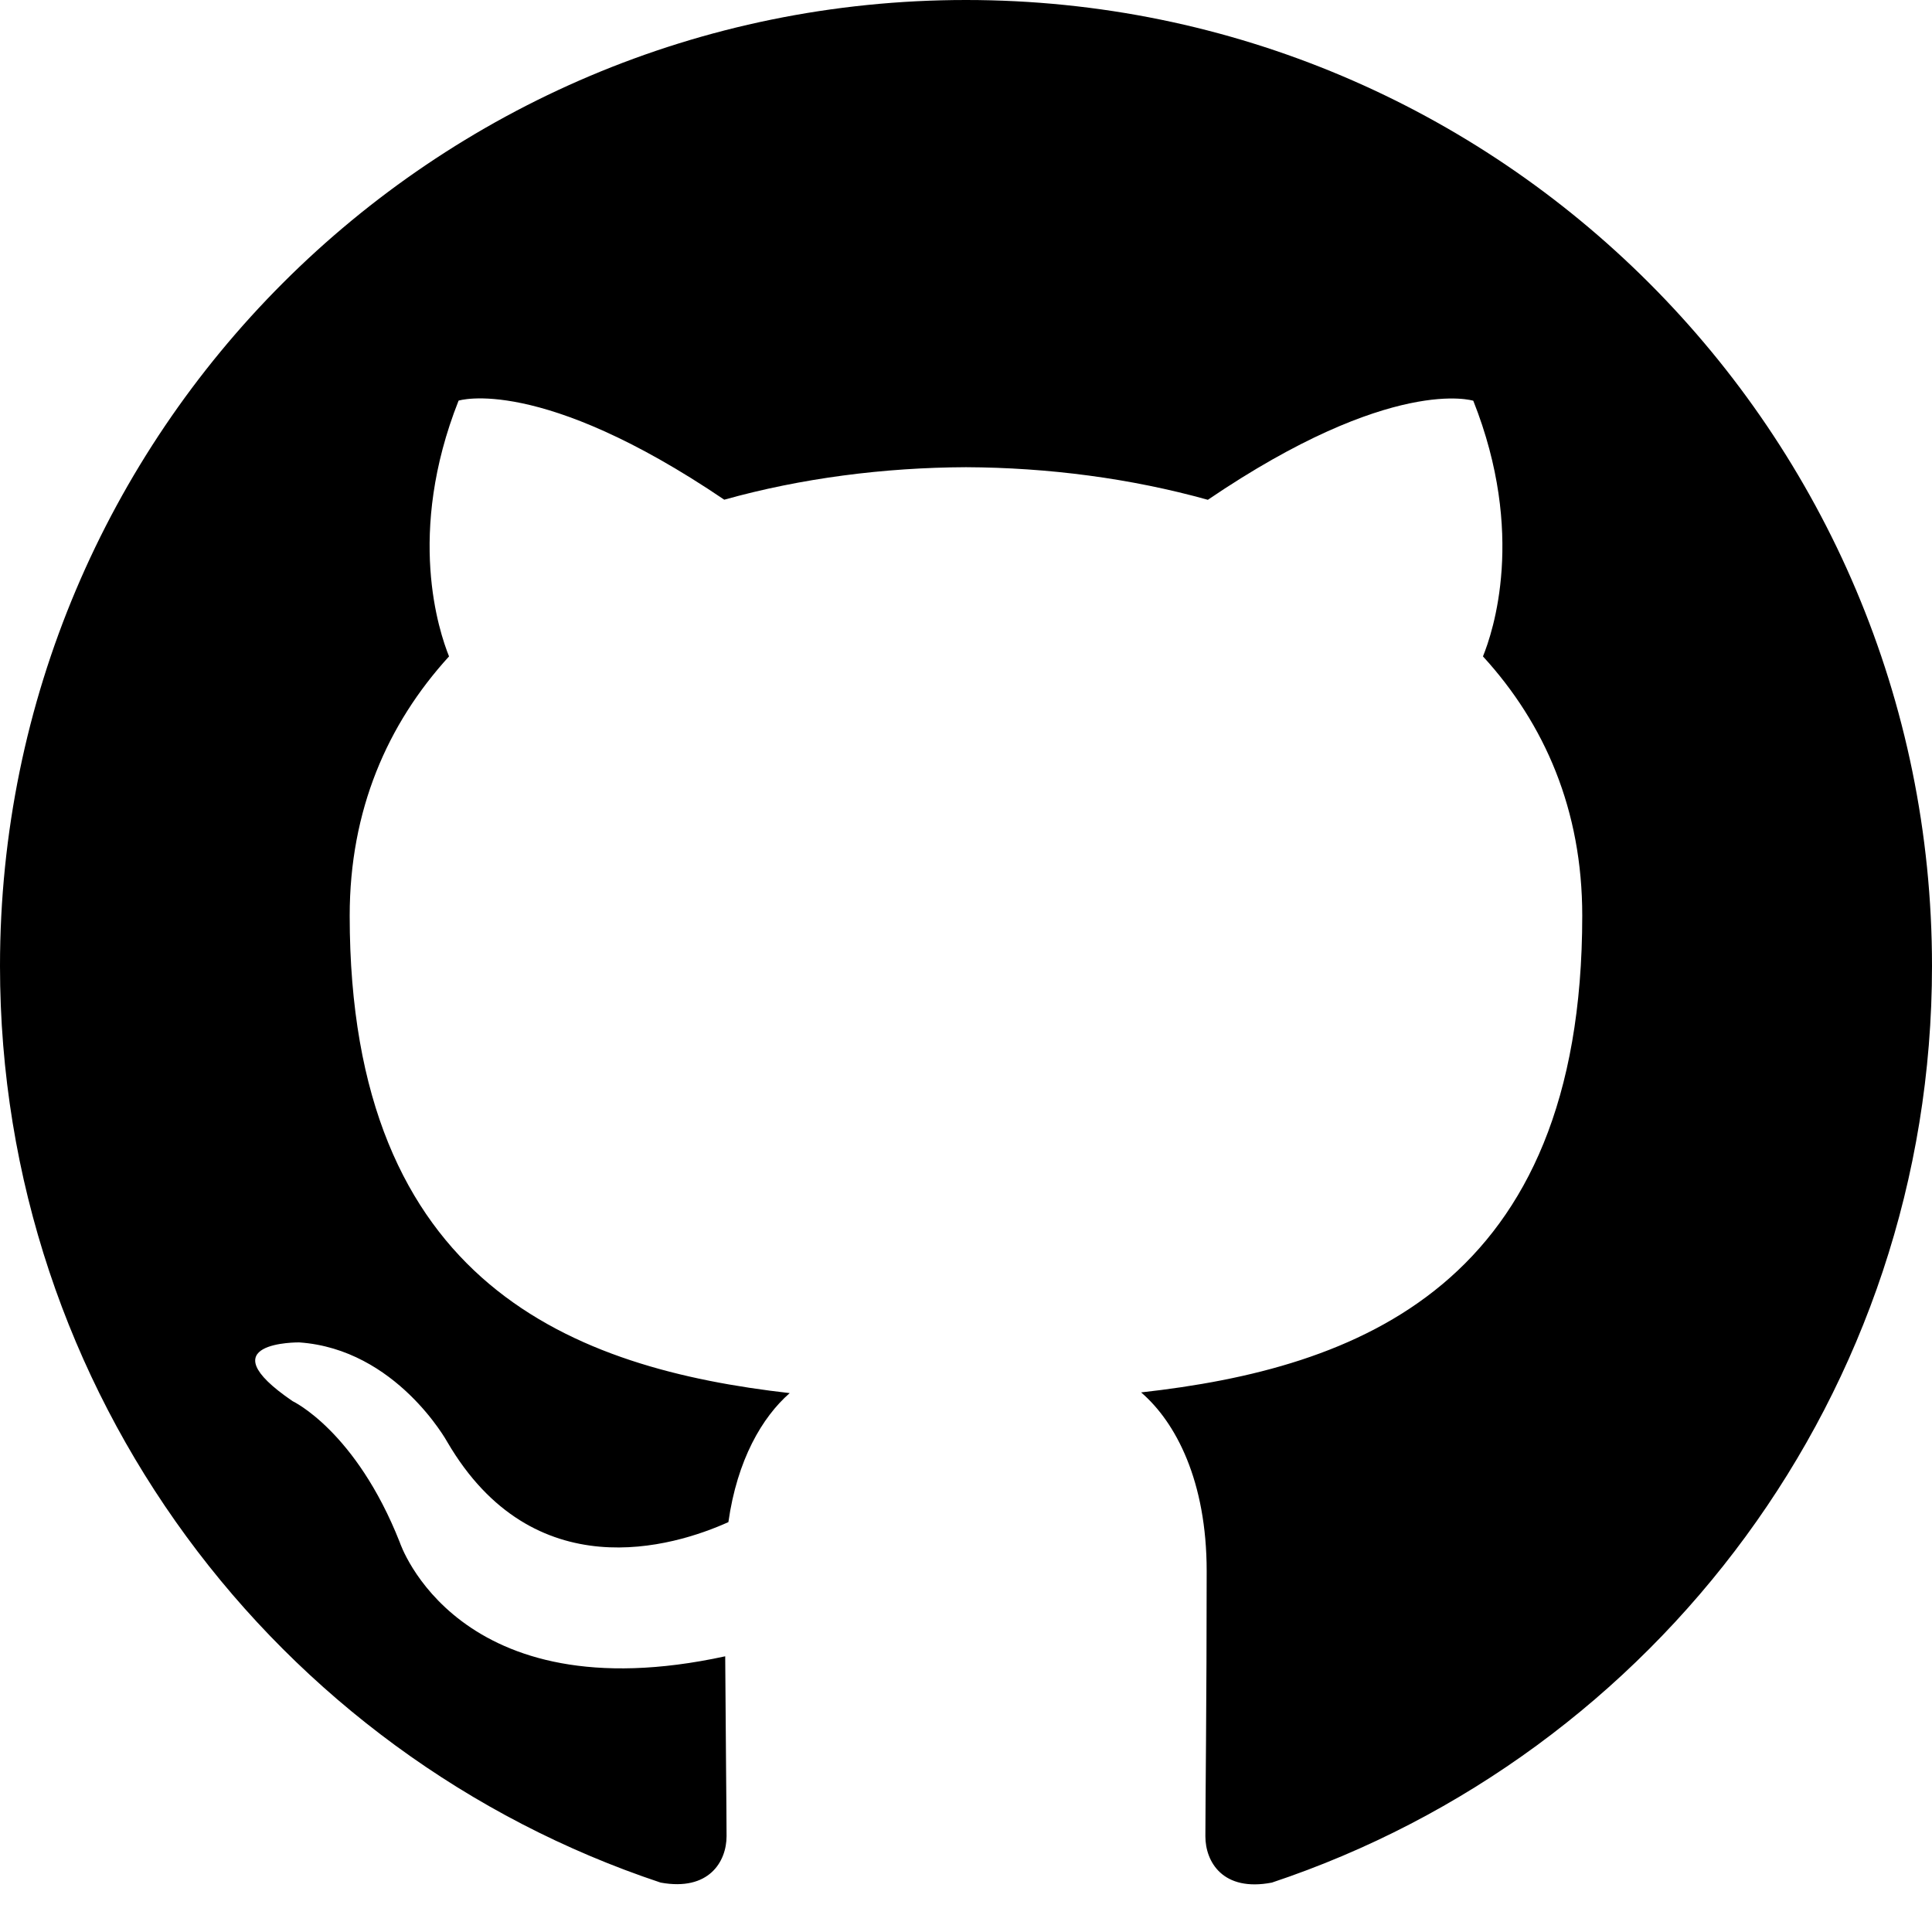
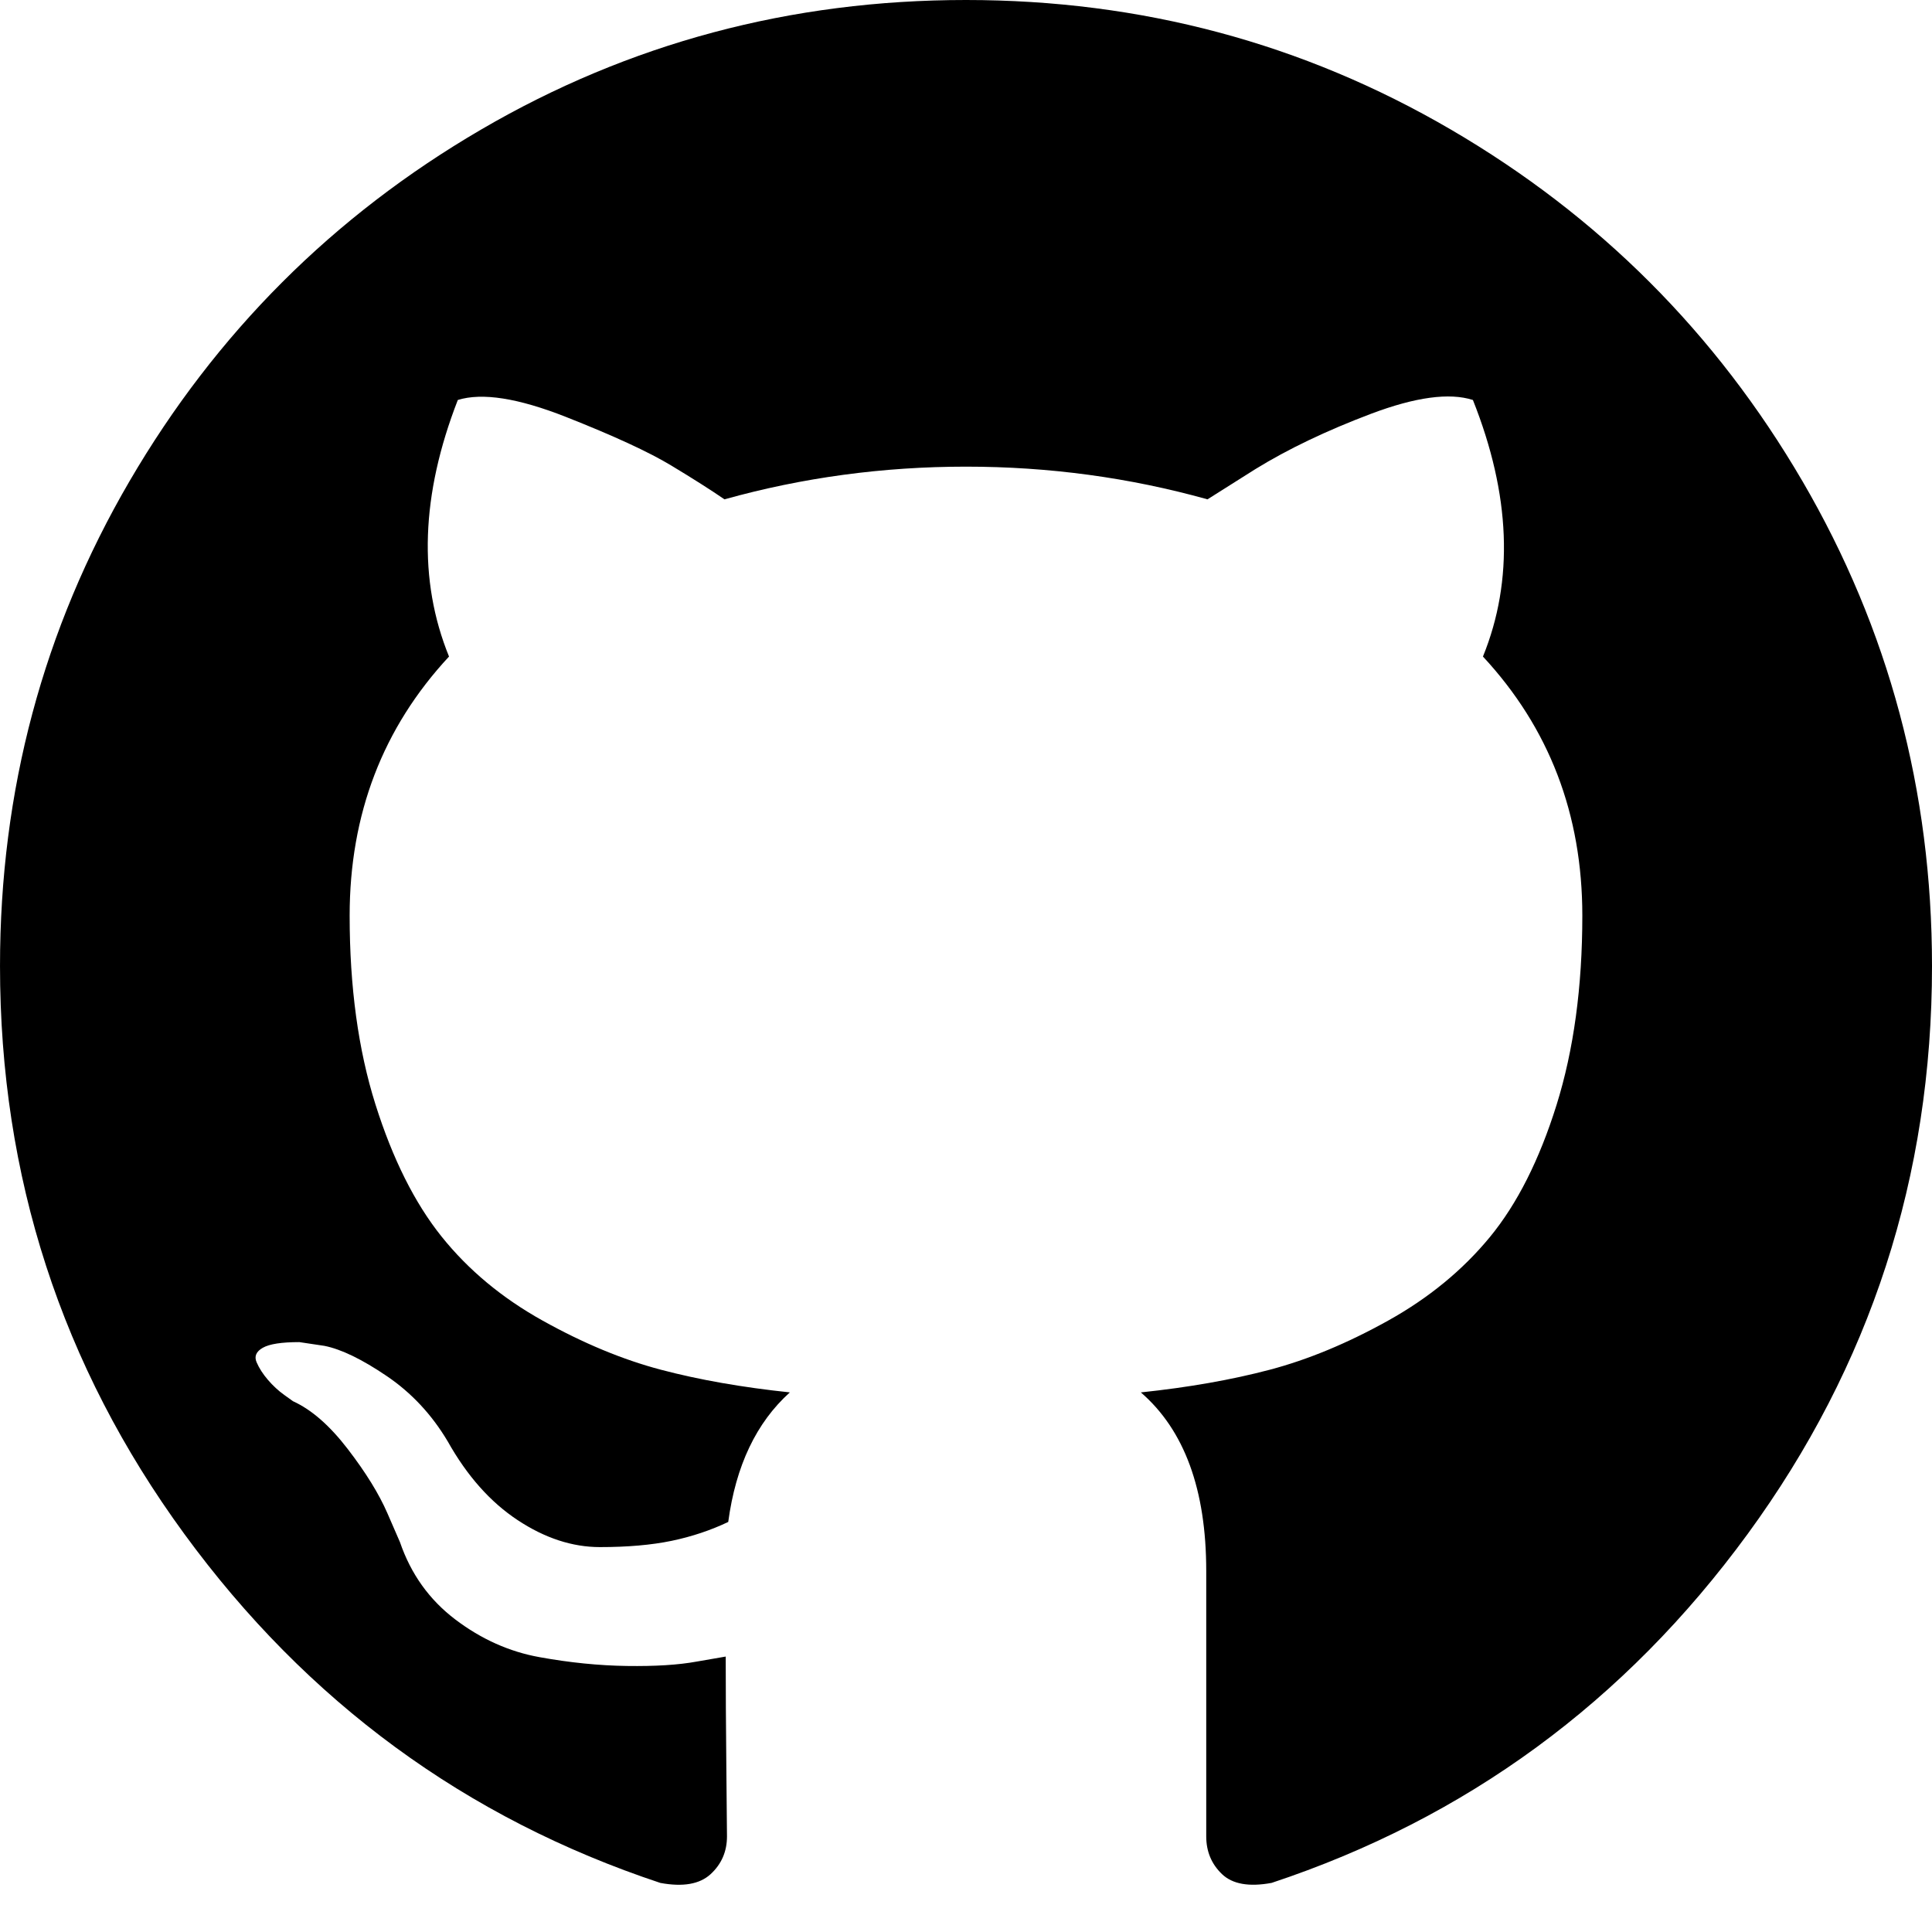
- <svg xmlns="http://www.w3.org/2000/svg" height="1024" width="1024">
-   <path d="M512 0C229.25 0 0 229.25 0 512c0 226.25 146.688 418.125 350.156 485.812 25.594 4.688 34.938-11.125 34.938-24.625 0-12.188-0.469-52.562-0.719-95.312C242 908.812 211.906 817.5 211.906 817.5c-23.312-59.125-56.844-74.875-56.844-74.875-46.531-31.75 3.53-31.125 3.53-31.125 51.406 3.562 78.47 52.75 78.47 52.75 45.688 78.25 119.875 55.625 149 42.5 4.654-33 17.904-55.625 32.5-68.375C304.906 725.438 185.344 681.5 185.344 485.312c0-55.938 19.969-101.562 52.656-137.406-5.219-13-22.844-65.094 5.062-135.562 0 0 42.938-13.75 140.812 52.5 40.812-11.406 84.594-17.031 128.125-17.219 43.5 0.188 87.312 5.875 128.188 17.281 97.688-66.312 140.688-52.5 140.688-52.5 28 70.531 10.375 122.562 5.125 135.5 32.812 35.844 52.625 81.469 52.625 137.406 0 196.688-119.75 240-233.812 252.688 18.438 15.875 34.75 47 34.75 94.75 0 68.438-0.688 123.625-0.688 140.5 0 13.625 9.312 29.562 35.25 24.562C877.438 930 1024 738.125 1024 512 1024 229.25 794.75 0 512 0z" />
+ <svg xmlns="http://www.w3.org/2000/svg" height="1024" width="1024" viewBox="0 0 1024 1024" version="1.1" xml:space="preserve" style="fill-rule:evenodd;clip-rule:evenodd;stroke-linejoin:round;stroke-miterlimit:2;">
+   <g transform="matrix(2.00002,0,0,2.00002,-0.00467004,-12.5202)">
+     <path d="M477.653,133.759C454.761,94.536 423.709,63.483 384.49,40.593C345.265,17.703 302.443,6.26 255.996,6.26C209.553,6.26 166.717,17.706 127.503,40.593C88.28,63.482 57.23,94.536 34.338,133.759C11.45,172.98 0.005,215.811 0.005,262.252C0.005,318.034 16.279,368.195 48.837,412.752C81.391,457.308 123.446,488.139 174.995,505.248C180.996,506.362 185.438,505.579 188.327,502.918C191.216,500.254 192.659,496.917 192.659,492.922C192.659,492.256 192.602,486.258 192.491,474.923C192.377,463.588 192.323,453.699 192.323,445.262L184.656,446.588C179.768,447.484 173.601,447.863 166.156,447.756C158.715,447.652 150.99,446.872 142.991,445.422C134.989,443.985 127.546,440.652 120.657,435.429C113.771,430.207 108.883,423.372 105.994,414.933L102.66,407.263C100.439,402.156 96.941,396.483 92.162,390.265C87.384,384.041 82.552,379.822 77.663,377.6L75.33,375.93C73.774,374.819 72.331,373.48 70.997,371.926C69.664,370.373 68.666,368.817 67.999,367.26C67.331,365.701 67.885,364.423 69.665,363.42C71.445,362.417 74.663,361.93 79.332,361.93L85.996,362.926C90.44,363.817 95.938,366.478 102.496,370.925C109.05,375.368 114.438,381.145 118.661,388.253C123.774,397.366 129.935,404.31 137.161,409.089C144.38,413.867 151.66,416.252 158.991,416.252C166.323,416.252 172.656,415.697 177.991,414.591C183.321,413.48 188.321,411.809 192.99,409.588C194.99,394.694 200.435,383.251 209.32,375.253C196.656,373.922 185.269,371.917 175.155,369.252C165.047,366.583 154.602,362.252 143.826,356.246C133.044,350.249 124.1,342.801 116.991,333.917C109.881,325.027 104.046,313.357 99.494,298.917C94.94,284.47 92.662,267.806 92.662,248.918C92.662,222.025 101.441,199.14 118.997,180.25C110.773,160.032 111.55,137.366 121.328,112.256C127.773,110.254 137.33,111.756 149.995,116.754C162.662,121.755 171.936,126.038 177.828,129.59C183.719,133.14 188.439,136.148 191.995,138.588C212.665,132.813 233.996,129.925 255.994,129.925C277.992,129.925 299.328,132.813 319.999,138.588L332.665,130.592C341.327,125.257 351.555,120.368 363.326,115.923C375.103,111.481 384.109,110.257 390.334,112.259C400.33,137.371 401.221,160.035 392.995,180.254C410.549,199.144 419.332,222.034 419.332,248.922C419.332,267.809 417.046,284.526 412.499,299.084C407.946,313.643 402.06,325.302 394.841,334.084C387.613,342.864 378.611,350.253 367.836,356.249C357.057,362.25 346.608,366.582 336.5,369.251C326.388,371.919 315.001,373.925 302.336,375.258C313.887,385.254 319.664,401.033 319.664,422.587L319.664,492.913C319.664,496.908 321.053,500.243 323.834,502.909C326.612,505.569 330.998,506.353 336.999,505.238C388.558,488.131 430.614,457.299 463.169,412.743C495.718,368.191 511.999,318.03 511.999,262.243C511.987,215.811 500.536,172.984 477.658,133.761L477.653,133.759Z" style="fill-rule:nonzero;" />
+   </g>
</svg>
